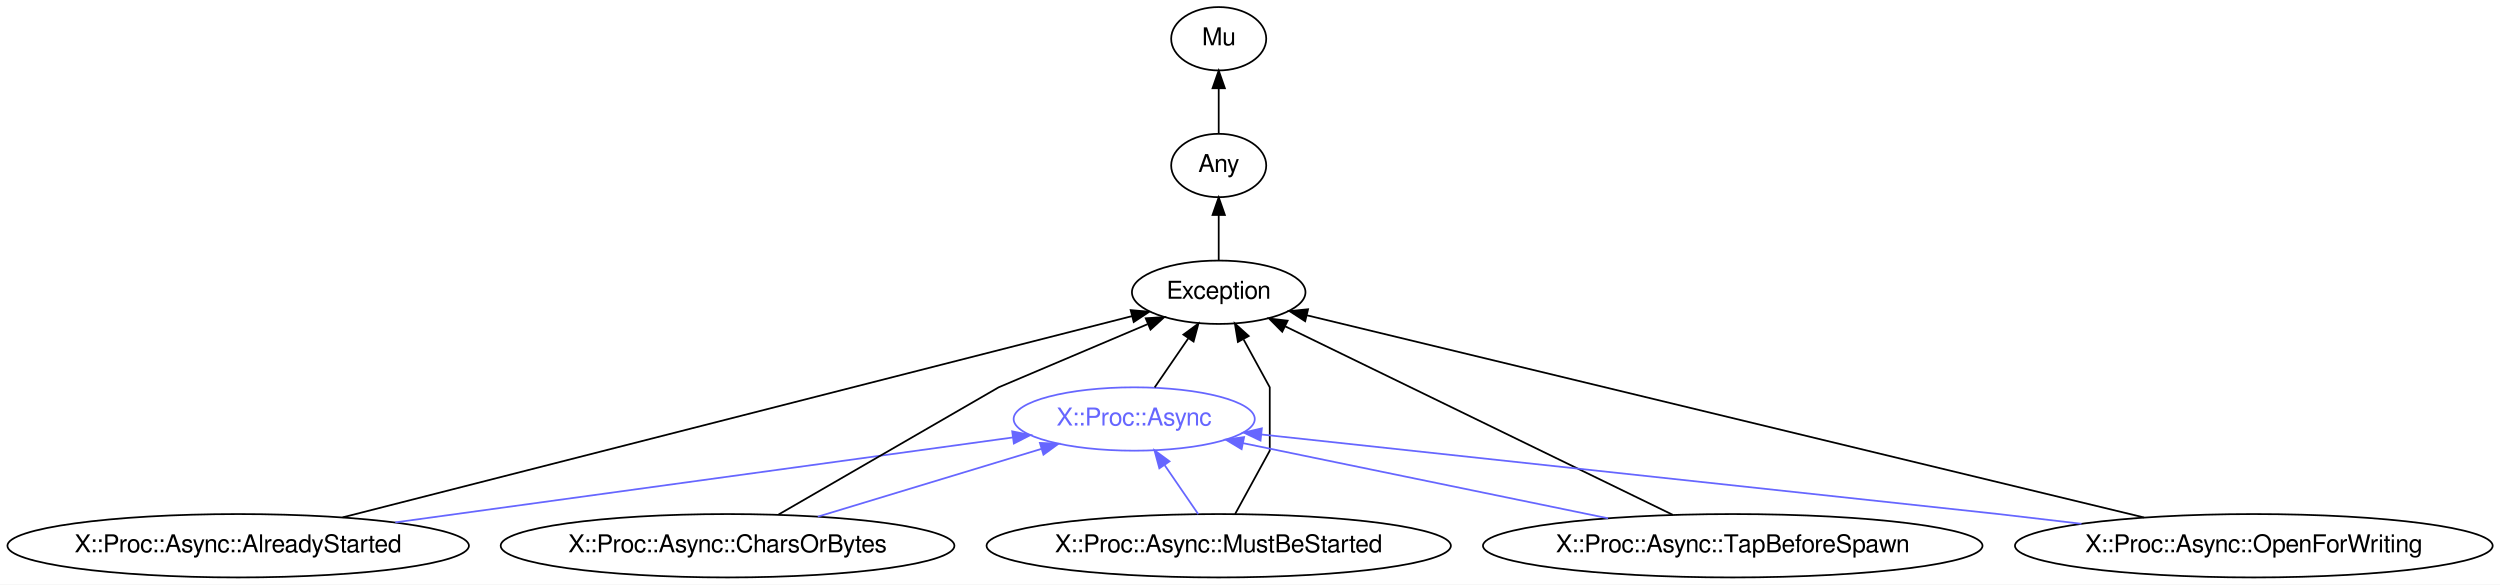
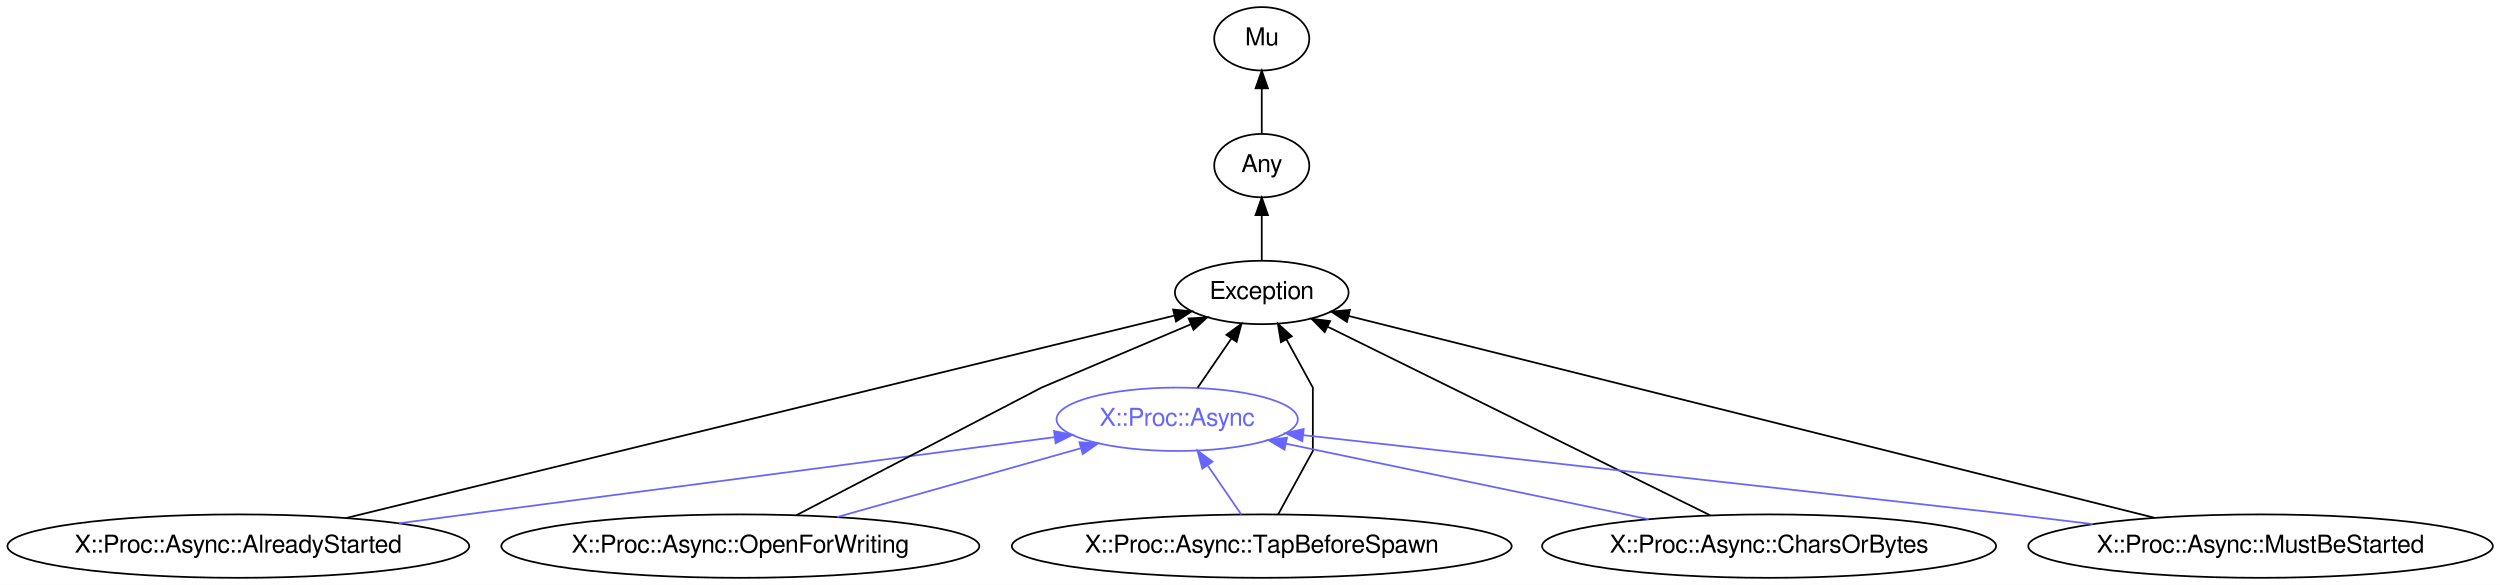
- <svg xmlns="http://www.w3.org/2000/svg" xmlns:xlink="http://www.w3.org/1999/xlink" width="1420pt" height="332pt" viewBox="0.00 0.00 1420.13 332.00">
+ <svg xmlns="http://www.w3.org/2000/svg" xmlns:xlink="http://www.w3.org/1999/xlink" width="1419pt" height="332pt" viewBox="0.00 0.00 1419.23 332.00">
  <g id="graph0" class="graph" transform="scale(1 1) rotate(0) translate(4 328)">
-     <polygon fill="white" stroke="none" points="-4,4 -4,-328 1416.13,-328 1416.13,4 -4,4" />
+     <polygon fill="white" stroke="none" points="-4,4 -4,-328 1415.23,-328 1415.23,4 -4,4" />
    <g id="node1" class="node">
      <g id="a_node1">
        <a xlink:href="/type/X::Proc::Async" xlink:title="X::Proc::Async">
-           <ellipse fill="none" stroke="#6666ff" cx="640.288" cy="-90" rx="68.489" ry="18" />
-           <text text-anchor="middle" x="640.288" y="-86.3" font-family="FreeSans" font-size="14.00" fill="#6666ff">X::Proc::Async</text>
+           <ellipse fill="none" stroke="#6666ff" cx="664.288" cy="-90" rx="68.489" ry="18" />
+           <text text-anchor="middle" x="664.288" y="-86.3" font-family="FreeSans" font-size="14.00" fill="#6666ff">X::Proc::Async</text>
        </a>
      </g>
    </g>
    <g id="node4" class="node">
      <g id="a_node4">
        <a xlink:href="/type/Exception" xlink:title="Exception">
-           <ellipse fill="none" stroke="#000000" cx="688.288" cy="-162" rx="49.291" ry="18" />
-           <text text-anchor="middle" x="688.288" y="-158.3" font-family="FreeSans" font-size="14.00" fill="#000000">Exception</text>
+           <ellipse fill="none" stroke="#000000" cx="712.288" cy="-162" rx="49.291" ry="18" />
+           <text text-anchor="middle" x="712.288" y="-158.3" font-family="FreeSans" font-size="14.00" fill="#000000">Exception</text>
        </a>
      </g>
    </g>
    <g id="edge1" class="edge">
-       <path fill="none" stroke="#000000" d="M651.908,-107.945C657.627,-116.285 664.638,-126.509 670.973,-135.748" />
-       <polygon fill="#000000" stroke="#000000" points="668.234,-137.943 676.776,-144.211 674.007,-133.984 668.234,-137.943" />
+       <path fill="none" stroke="#000000" d="M675.908,-107.945C681.627,-116.285 688.638,-126.509 694.973,-135.748" />
+       <polygon fill="#000000" stroke="#000000" points="692.234,-137.943 700.776,-144.211 698.007,-133.984 692.234,-137.943" />
    </g>
    <g id="node2" class="node">
      <g id="a_node2">
        <a xlink:href="/type/Mu" xlink:title="Mu">
-           <ellipse fill="none" stroke="#000000" cx="688.288" cy="-306" rx="27" ry="18" />
-           <text text-anchor="middle" x="688.288" y="-302.3" font-family="FreeSans" font-size="14.00" fill="#000000">Mu</text>
+           <ellipse fill="none" stroke="#000000" cx="712.288" cy="-306" rx="27" ry="18" />
+           <text text-anchor="middle" x="712.288" y="-302.3" font-family="FreeSans" font-size="14.00" fill="#000000">Mu</text>
        </a>
      </g>
    </g>
    <g id="node3" class="node">
      <g id="a_node3">
        <a xlink:href="/type/Any" xlink:title="Any">
-           <ellipse fill="none" stroke="#000000" cx="688.288" cy="-234" rx="27" ry="18" />
-           <text text-anchor="middle" x="688.288" y="-230.3" font-family="FreeSans" font-size="14.00" fill="#000000">Any</text>
+           <ellipse fill="none" stroke="#000000" cx="712.288" cy="-234" rx="27" ry="18" />
+           <text text-anchor="middle" x="712.288" y="-230.3" font-family="FreeSans" font-size="14.00" fill="#000000">Any</text>
        </a>
      </g>
    </g>
    <g id="edge2" class="edge">
-       <path fill="none" stroke="#000000" d="M688.288,-252.303C688.288,-260.017 688.288,-269.288 688.288,-277.888" />
-       <polygon fill="#000000" stroke="#000000" points="684.788,-277.896 688.288,-287.896 691.788,-277.896 684.788,-277.896" />
+       <path fill="none" stroke="#000000" d="M712.288,-252.303C712.288,-260.017 712.288,-269.288 712.288,-277.888" />
+       <polygon fill="#000000" stroke="#000000" points="708.788,-277.896 712.288,-287.896 715.788,-277.896 708.788,-277.896" />
    </g>
    <g id="edge3" class="edge">
-       <path fill="none" stroke="#000000" d="M688.288,-180.303C688.288,-188.017 688.288,-197.288 688.288,-205.888" />
-       <polygon fill="#000000" stroke="#000000" points="684.788,-205.896 688.288,-215.896 691.788,-205.896 684.788,-205.896" />
+       <path fill="none" stroke="#000000" d="M712.288,-180.303C712.288,-188.017 712.288,-197.288 712.288,-205.888" />
+       <polygon fill="#000000" stroke="#000000" points="708.788,-205.896 712.288,-215.896 715.788,-205.896 708.788,-205.896" />
    </g>
    <g id="node5" class="node">
      <g id="a_node5">
        <a xlink:href="/type/X::Proc::Async::AlreadyStarted" xlink:title="X::Proc::Async::AlreadyStarted">
          <ellipse fill="none" stroke="#000000" cx="131.288" cy="-18" rx="131.077" ry="18" />
          <text text-anchor="middle" x="131.288" y="-14.3" font-family="FreeSans" font-size="14.00" fill="#000000">X::Proc::Async::AlreadyStarted</text>
        </a>
      </g>
    </g>
    <g id="edge9" class="edge">
-       <path fill="none" stroke="#6666ff" d="M220.532,-31.273C320.564,-45.03 480.606,-67.04 571.442,-79.532" />
-       <polygon fill="#6666ff" stroke="#6666ff" points="570.976,-83.001 581.36,-80.896 571.93,-76.066 570.976,-83.001" />
+       <path fill="none" stroke="#6666ff" d="M222.611,-30.994C328.093,-44.847 499.308,-67.333 594.619,-79.85" />
+       <polygon fill="#6666ff" stroke="#6666ff" points="594.358,-83.346 604.729,-81.178 595.27,-76.406 594.358,-83.346" />
    </g>
    <g id="edge4" class="edge">
-       <path fill="none" stroke="#000000" d="M190.633,-34.129C301.18,-62.312 536.681,-122.35 639.058,-148.449" />
-       <polygon fill="#000000" stroke="#000000" points="638.278,-151.862 648.833,-150.941 640.008,-145.079 638.278,-151.862" />
+       <path fill="none" stroke="#000000" d="M192.641,-33.995C308.358,-62.277 556.718,-122.978 662.706,-148.882" />
+       <polygon fill="#000000" stroke="#000000" points="661.965,-152.303 672.51,-151.278 663.626,-145.504 661.965,-152.303" />
    </g>
    <g id="node6" class="node">
      <g id="a_node6">
-         <a xlink:href="/type/X::Proc::Async::CharsOrBytes" xlink:title="X::Proc::Async::CharsOrBytes">
-           <ellipse fill="none" stroke="#000000" cx="409.288" cy="-18" rx="128.877" ry="18" />
-           <text text-anchor="middle" x="409.288" y="-14.3" font-family="FreeSans" font-size="14.00" fill="#000000">X::Proc::Async::CharsOrBytes</text>
+         <a xlink:href="/type/X::Proc::Async::OpenForWriting" xlink:title="X::Proc::Async::OpenForWriting">
+           <ellipse fill="none" stroke="#000000" cx="416.288" cy="-18" rx="135.676" ry="18" />
+           <text text-anchor="middle" x="416.288" y="-14.3" font-family="FreeSans" font-size="14.00" fill="#000000">X::Proc::Async::OpenForWriting</text>
        </a>
      </g>
    </g>
    <g id="edge10" class="edge">
-       <path fill="none" stroke="#6666ff" d="M460.555,-34.535C498.257,-45.96 549.35,-61.443 587.424,-72.98" />
-       <polygon fill="#6666ff" stroke="#6666ff" points="586.715,-76.423 597.3,-75.973 588.745,-69.724 586.715,-76.423" />
+       <path fill="none" stroke="#6666ff" d="M471.328,-34.535C512.459,-46.145 568.433,-61.944 609.503,-73.536" />
+       <polygon fill="#6666ff" stroke="#6666ff" points="608.767,-76.965 619.341,-76.313 610.668,-70.228 608.767,-76.965" />
    </g>
    <g id="edge5" class="edge">
-       <path fill="none" stroke="#000000" d="M438.255,-35.74C482.865,-61.521 563.288,-108 563.288,-108 563.288,-108 611.392,-128.396 647.917,-143.883" />
-       <polygon fill="#000000" stroke="#000000" points="646.817,-147.218 657.389,-147.899 649.549,-140.773 646.817,-147.218" />
+       <path fill="none" stroke="#000000" d="M448.051,-35.532C497.503,-61.27 587.288,-108 587.288,-108 587.288,-108 635.392,-128.396 671.917,-143.883" />
+       <polygon fill="#000000" stroke="#000000" points="670.817,-147.218 681.389,-147.899 673.549,-140.773 670.817,-147.218" />
    </g>
    <g id="node7" class="node">
      <g id="a_node7">
-         <a xlink:href="/type/X::Proc::Async::MustBeStarted" xlink:title="X::Proc::Async::MustBeStarted">
-           <ellipse fill="none" stroke="#000000" cx="688.288" cy="-18" rx="131.877" ry="18" />
-           <text text-anchor="middle" x="688.288" y="-14.3" font-family="FreeSans" font-size="14.00" fill="#000000">X::Proc::Async::MustBeStarted</text>
+         <a xlink:href="/type/X::Proc::Async::TapBeforeSpawn" xlink:title="X::Proc::Async::TapBeforeSpawn">
+           <ellipse fill="none" stroke="#000000" cx="712.288" cy="-18" rx="141.875" ry="18" />
+           <text text-anchor="middle" x="712.288" y="-14.3" font-family="FreeSans" font-size="14.00" fill="#000000">X::Proc::Async::TapBeforeSpawn</text>
        </a>
      </g>
    </g>
    <g id="edge11" class="edge">
-       <path fill="none" stroke="#6666ff" d="M676.669,-35.945C670.95,-44.285 663.939,-54.509 657.604,-63.748" />
-       <polygon fill="#6666ff" stroke="#6666ff" points="654.57,-61.984 651.801,-72.211 660.343,-65.943 654.57,-61.984" />
+       <path fill="none" stroke="#6666ff" d="M700.669,-35.945C694.95,-44.285 687.939,-54.509 681.604,-63.748" />
+       <polygon fill="#6666ff" stroke="#6666ff" points="678.57,-61.984 675.801,-72.211 684.343,-65.943 678.57,-61.984" />
    </g>
    <g id="edge6" class="edge">
-       <path fill="none" stroke="#000000" d="M697.624,-36.061C706.101,-51.555 717.288,-72 717.288,-72 717.288,-72 717.288,-108 717.288,-108 717.288,-108 709.81,-121.667 702.449,-135.121" />
-       <polygon fill="#000000" stroke="#000000" points="699.194,-133.778 697.464,-144.23 705.335,-137.138 699.194,-133.778" />
+       <path fill="none" stroke="#000000" d="M721.624,-36.061C730.101,-51.555 741.288,-72 741.288,-72 741.288,-72 741.288,-108 741.288,-108 741.288,-108 733.81,-121.667 726.449,-135.121" />
+       <polygon fill="#000000" stroke="#000000" points="723.194,-133.778 721.464,-144.23 729.335,-137.138 723.194,-133.778" />
    </g>
    <g id="node8" class="node">
      <g id="a_node8">
-         <a xlink:href="/type/X::Proc::Async::TapBeforeSpawn" xlink:title="X::Proc::Async::TapBeforeSpawn">
-           <ellipse fill="none" stroke="#000000" cx="980.288" cy="-18" rx="141.875" ry="18" />
-           <text text-anchor="middle" x="980.288" y="-14.3" font-family="FreeSans" font-size="14.00" fill="#000000">X::Proc::Async::TapBeforeSpawn</text>
+         <a xlink:href="/type/X::Proc::Async::CharsOrBytes" xlink:title="X::Proc::Async::CharsOrBytes">
+           <ellipse fill="none" stroke="#000000" cx="1000.29" cy="-18" rx="128.877" ry="18" />
+           <text text-anchor="middle" x="1000.29" y="-14.3" font-family="FreeSans" font-size="14.00" fill="#000000">X::Proc::Async::CharsOrBytes</text>
        </a>
      </g>
    </g>
    <g id="edge12" class="edge">
-       <path fill="none" stroke="#6666ff" d="M909.427,-33.589C848.164,-46.202 760.496,-64.251 702.05,-76.284" />
-       <polygon fill="#6666ff" stroke="#6666ff" points="701.3,-72.865 692.211,-78.31 702.711,-79.722 701.3,-72.865" />
+       <path fill="none" stroke="#6666ff" d="M931.889,-33.25C871.488,-45.834 784.204,-64.018 725.925,-76.159" />
+       <polygon fill="#6666ff" stroke="#6666ff" points="725.189,-72.737 716.113,-78.203 726.617,-79.59 725.189,-72.737" />
    </g>
    <g id="edge7" class="edge">
-       <path fill="none" stroke="#000000" d="M946.221,-35.567C891.212,-62.318 783.224,-114.832 725.982,-142.669" />
-       <polygon fill="#000000" stroke="#000000" points="724.374,-139.559 716.912,-147.08 727.436,-145.854 724.374,-139.559" />
+       <path fill="none" stroke="#000000" d="M966.97,-35.428C912.941,-62.067 806.568,-114.515 749.901,-142.455" />
+       <polygon fill="#000000" stroke="#000000" points="748.006,-139.487 740.585,-147.048 751.102,-145.765 748.006,-139.487" />
    </g>
    <g id="node9" class="node">
      <g id="a_node9">
-         <a xlink:href="/type/X::Proc::Async::OpenForWriting" xlink:title="X::Proc::Async::OpenForWriting">
-           <ellipse fill="none" stroke="#000000" cx="1276.29" cy="-18" rx="135.676" ry="18" />
-           <text text-anchor="middle" x="1276.29" y="-14.3" font-family="FreeSans" font-size="14.00" fill="#000000">X::Proc::Async::OpenForWriting</text>
+         <a xlink:href="/type/X::Proc::Async::MustBeStarted" xlink:title="X::Proc::Async::MustBeStarted">
+           <ellipse fill="none" stroke="#000000" cx="1279.29" cy="-18" rx="131.877" ry="18" />
+           <text text-anchor="middle" x="1279.29" y="-14.3" font-family="FreeSans" font-size="14.00" fill="#000000">X::Proc::Async::MustBeStarted</text>
        </a>
      </g>
    </g>
    <g id="edge13" class="edge">
-       <path fill="none" stroke="#6666ff" d="M1178.37,-30.481C1152.32,-33.534 1131.29,-36 1131.29,-36 1131.29,-36 848.905,-66.481 712.438,-81.212" />
-       <polygon fill="#6666ff" stroke="#6666ff" points="712.04,-77.734 702.474,-82.287 712.792,-84.694 712.04,-77.734" />
+       <path fill="none" stroke="#6666ff" d="M1184.07,-30.481C1158.74,-33.534 1138.29,-36 1138.29,-36 1138.29,-36 868.275,-66.191 735.833,-81" />
+       <polygon fill="#6666ff" stroke="#6666ff" points="735.319,-77.536 725.77,-82.126 736.097,-84.493 735.319,-77.536" />
    </g>
    <g id="edge8" class="edge">
-       <path fill="none" stroke="#000000" d="M1213.92,-34.062C1096.67,-62.378 845.559,-123.02 738.411,-148.896" />
-       <polygon fill="#000000" stroke="#000000" points="737.399,-145.539 728.5,-151.289 739.042,-152.344 737.399,-145.539" />
+       <path fill="none" stroke="#000000" d="M1219.15,-34.062C1106.47,-62.28 865.61,-122.602 761.694,-148.627" />
+       <polygon fill="#000000" stroke="#000000" points="760.628,-145.286 751.778,-151.11 762.329,-152.076 760.628,-145.286" />
    </g>
  </g>
</svg>
